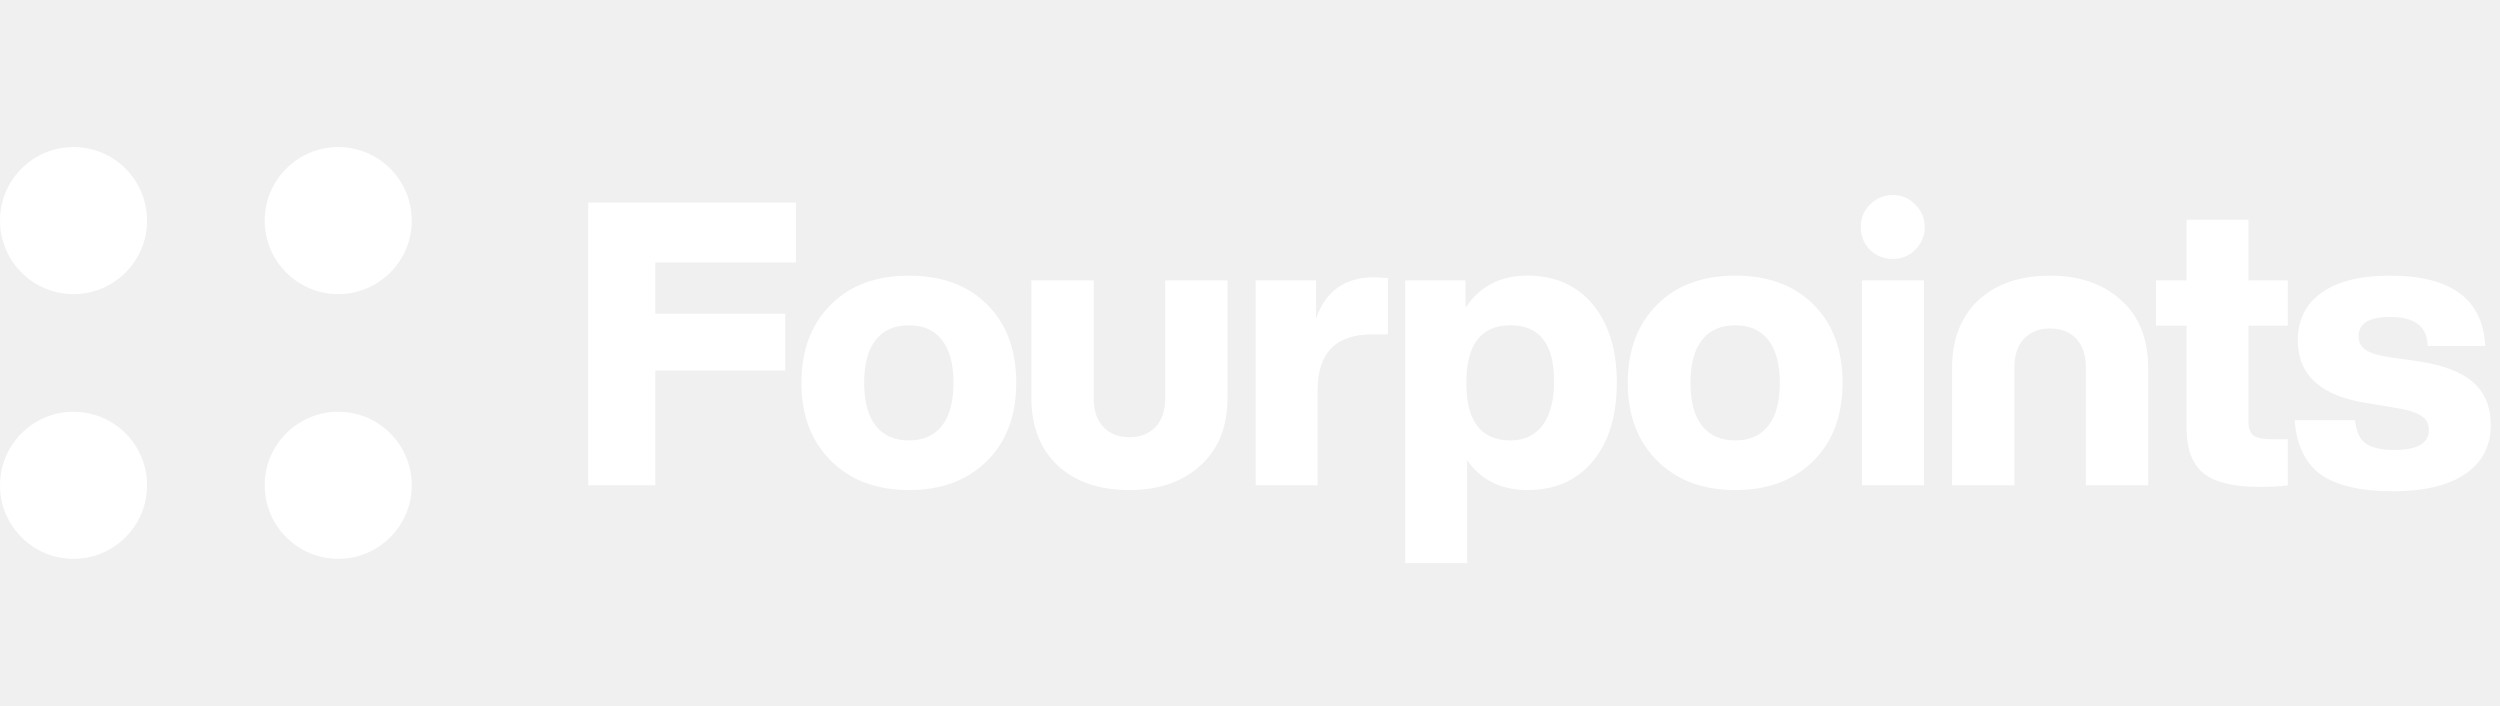
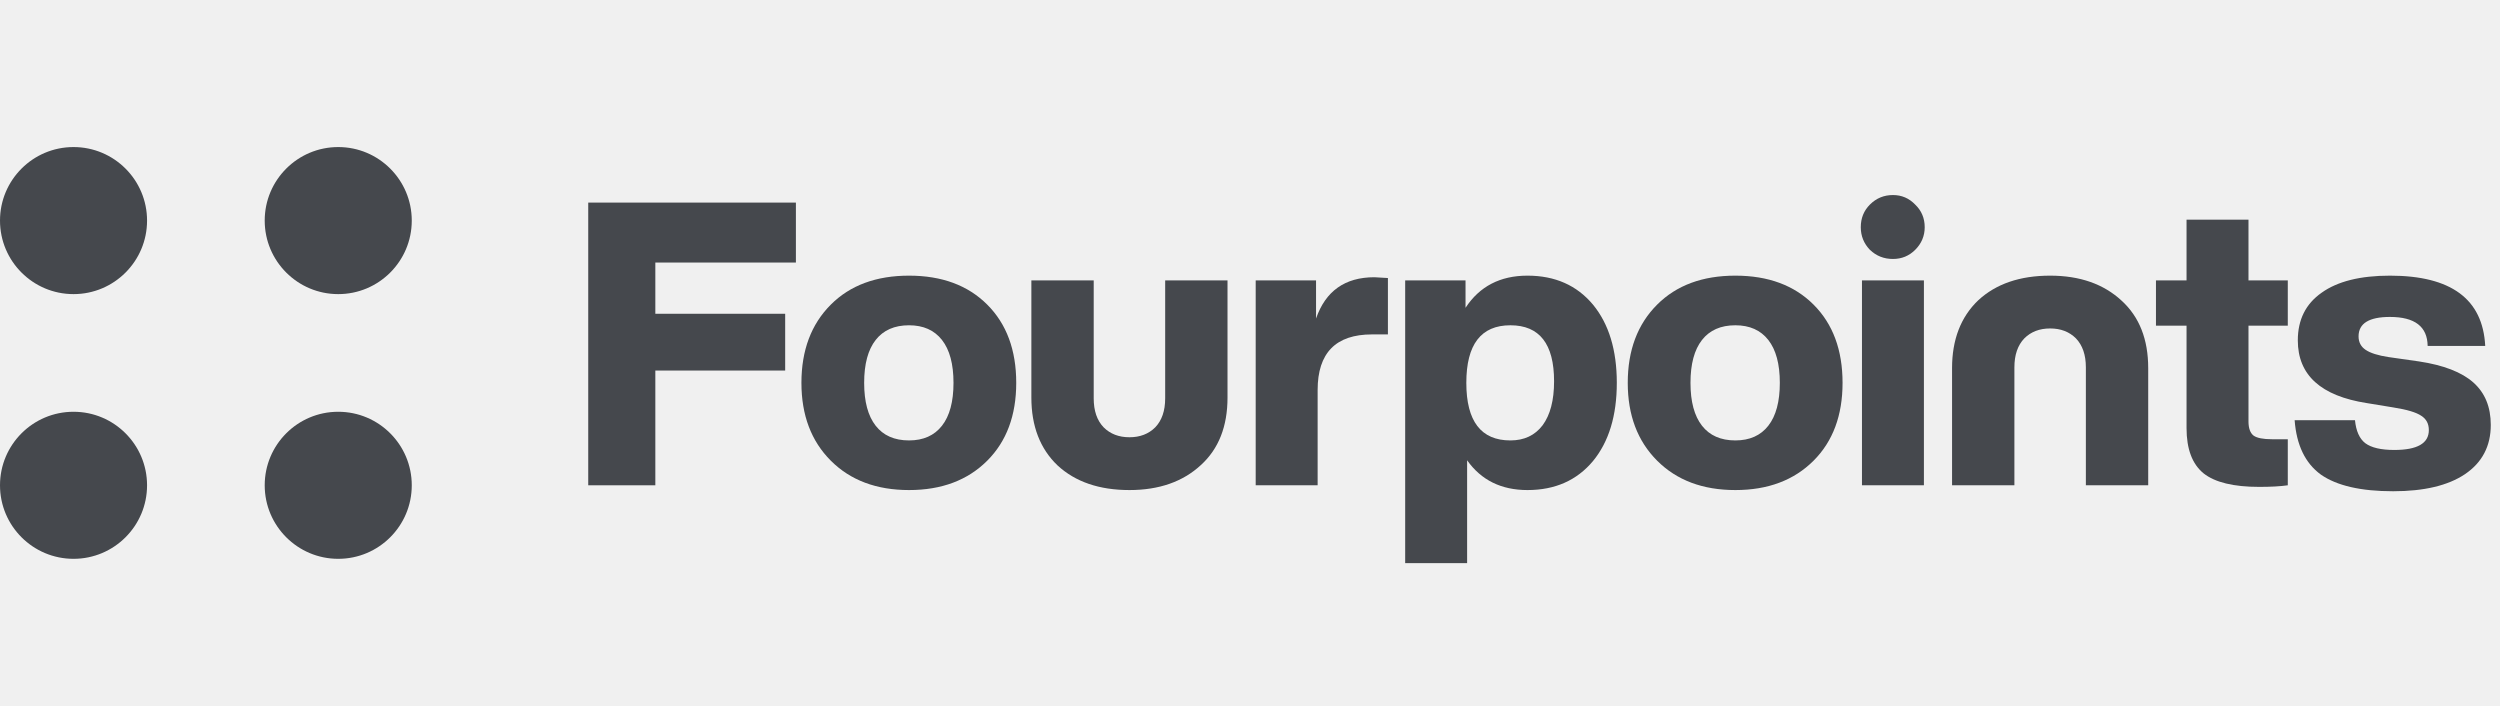
<svg xmlns="http://www.w3.org/2000/svg" fill="none" height="48" viewBox="0 0 170 48" width="170">
-   <g fill="#fff">
+   <g fill="rgba(13,16,23,0.75)">
    <path d="m10 15c0 2.761-2.239 5-5 5s-5-2.239-5-5 2.239-5 5-5 5 2.239 5 5z" />
    <path d="m10 33c0 2.761-2.239 5-5 5s-5-2.239-5-5 2.239-5 5-5 5 2.239 5 5z" />
    <path d="m28 15c0 2.761-2.239 5-5 5s-5-2.239-5-5 2.239-5 5-5 5 2.239 5 5z" />
    <path d="m28 33c0 2.761-2.239 5-5 5s-5-2.239-5-5 2.239-5 5-5 5 2.239 5 5z" />
    <path d="m54.121 13.776v4.077h-9.558v3.483h8.829v3.861h-8.829v7.803h-4.563v-19.224z" />
    <path d="m67.133 31.326c-1.332 1.332-3.105 1.998-5.319 1.998s-3.987-.666-5.319-1.998-1.998-3.096-1.998-5.292c0-2.214.666-3.987 1.998-5.319 1.314-1.314 3.087-1.971 5.319-1.971s4.005.657 5.319 1.971 1.971 3.087 1.971 5.319c0 2.214-.657 3.978-1.971 5.292zm-5.319-1.377c.972 0 1.719-.333 2.241-.999s.783-1.638.783-2.916-.261-2.25-.783-2.916-1.269-.999-2.241-.999c-.99 0-1.746.333-2.268.999s-.783 1.638-.783 2.916.261 2.25.783 2.916 1.278.999 2.268.999z" />
    <path d="m76.802 33.324c-2.052 0-3.681-.558-4.887-1.674-1.188-1.134-1.782-2.673-1.782-4.617v-7.965h4.239v8.019c0 .846.225 1.503.675 1.971.45.45 1.035.675 1.755.675s1.305-.225 1.755-.675c.45-.468.675-1.125.675-1.971v-8.019h4.239v7.965c0 1.962-.603 3.492-1.809 4.59-1.224 1.134-2.844 1.701-4.86 1.701z" />
    <path d="m93.46 18.852c.072 0 .378.018.918.054v3.834h-1.08c-2.466 0-3.699 1.26-3.699 3.78v6.48h-4.212v-13.932h4.104v2.592c.648-1.872 1.971-2.808 3.969-2.808z" />
    <path d="m103.868 18.744c1.872 0 3.357.657 4.455 1.971 1.08 1.314 1.62 3.087 1.62 5.319s-.54 4.005-1.62 5.319c-1.098 1.314-2.583 1.971-4.455 1.971-1.782 0-3.15-.675-4.104-2.025v6.993h-4.212v-19.224h4.104v1.863c.954-1.458 2.358-2.187 4.212-2.187zm-1.161 11.205c.936 0 1.665-.342 2.187-1.026.522-.702.783-1.701.783-2.997 0-2.538-.99-3.807-2.97-3.807-1.998 0-2.997 1.305-2.997 3.915s.999 3.915 2.997 3.915z" />
    <path d="m123.323 31.326c-1.332 1.332-3.105 1.998-5.319 1.998s-3.987-.666-5.319-1.998-1.998-3.096-1.998-5.292c0-2.214.666-3.987 1.998-5.319 1.314-1.314 3.087-1.971 5.319-1.971s4.005.657 5.319 1.971 1.971 3.087 1.971 5.319c0 2.214-.657 3.978-1.971 5.292zm-5.319-1.377c.972 0 1.719-.333 2.241-.999s.783-1.638.783-2.916-.261-2.25-.783-2.916-1.269-.999-2.241-.999c-.99 0-1.746.333-2.268.999s-.783 1.638-.783 2.916.261 2.25.783 2.916 1.278.999 2.268.999z" />
    <path d="m128.72 17.61c-.612 0-1.134-.207-1.566-.621-.414-.432-.621-.945-.621-1.539 0-.612.207-1.125.621-1.539.432-.432.954-.648 1.566-.648.594 0 1.098.216 1.512.648.432.414.648.927.648 1.539 0 .594-.216 1.107-.648 1.539-.414.414-.918.621-1.512.621zm2.106 15.39h-4.212v-13.932h4.212z" />
    <path d="m155.57 19.068v3.078h-2.673v6.507c0 .468.117.792.351.972.234.162.648.243 1.242.243h1.08v3.132c-.504.072-1.152.108-1.944.108-1.746 0-3.006-.306-3.78-.918-.774-.63-1.161-1.656-1.161-3.078v-6.966h-2.079v-3.078h2.079v-4.131h4.212v4.131z" />
    <path d="m162.731 33.405c-2.196 0-3.834-.378-4.914-1.134-1.062-.774-1.656-2.007-1.782-3.699h4.104c.072.738.306 1.26.702 1.566.414.306 1.071.459 1.971.459 1.566 0 2.349-.45 2.349-1.35 0-.432-.171-.756-.513-.972-.342-.234-.972-.423-1.89-.567l-1.809-.297c-3.132-.486-4.698-1.908-4.698-4.266 0-1.404.54-2.484 1.62-3.24 1.08-.774 2.628-1.161 4.644-1.161 4.158 0 6.318 1.593 6.48 4.779h-3.915c-.018-1.314-.873-1.971-2.565-1.971-1.422 0-2.133.441-2.133 1.323 0 .396.162.702.486.918s.837.378 1.539.486l2.079.297c1.674.252 2.907.729 3.699 1.431s1.188 1.665 1.188 2.889c0 1.44-.585 2.556-1.755 3.348-1.152.774-2.781 1.161-4.887 1.161z" />
    <path d="m139.409 18.744c-2.052 0-3.681.558-4.887 1.674-1.188 1.134-1.782 2.673-1.782 4.617v7.965h4.239v-8.019c0-.846.225-1.503.675-1.971.45-.45 1.035-.675 1.755-.675s1.305.225 1.755.675c.45.468.675 1.125.675 1.971v8.019h4.239v-7.965c0-1.962-.603-3.492-1.809-4.59-1.224-1.134-2.844-1.701-4.86-1.701z" />
  </g>
</svg>
